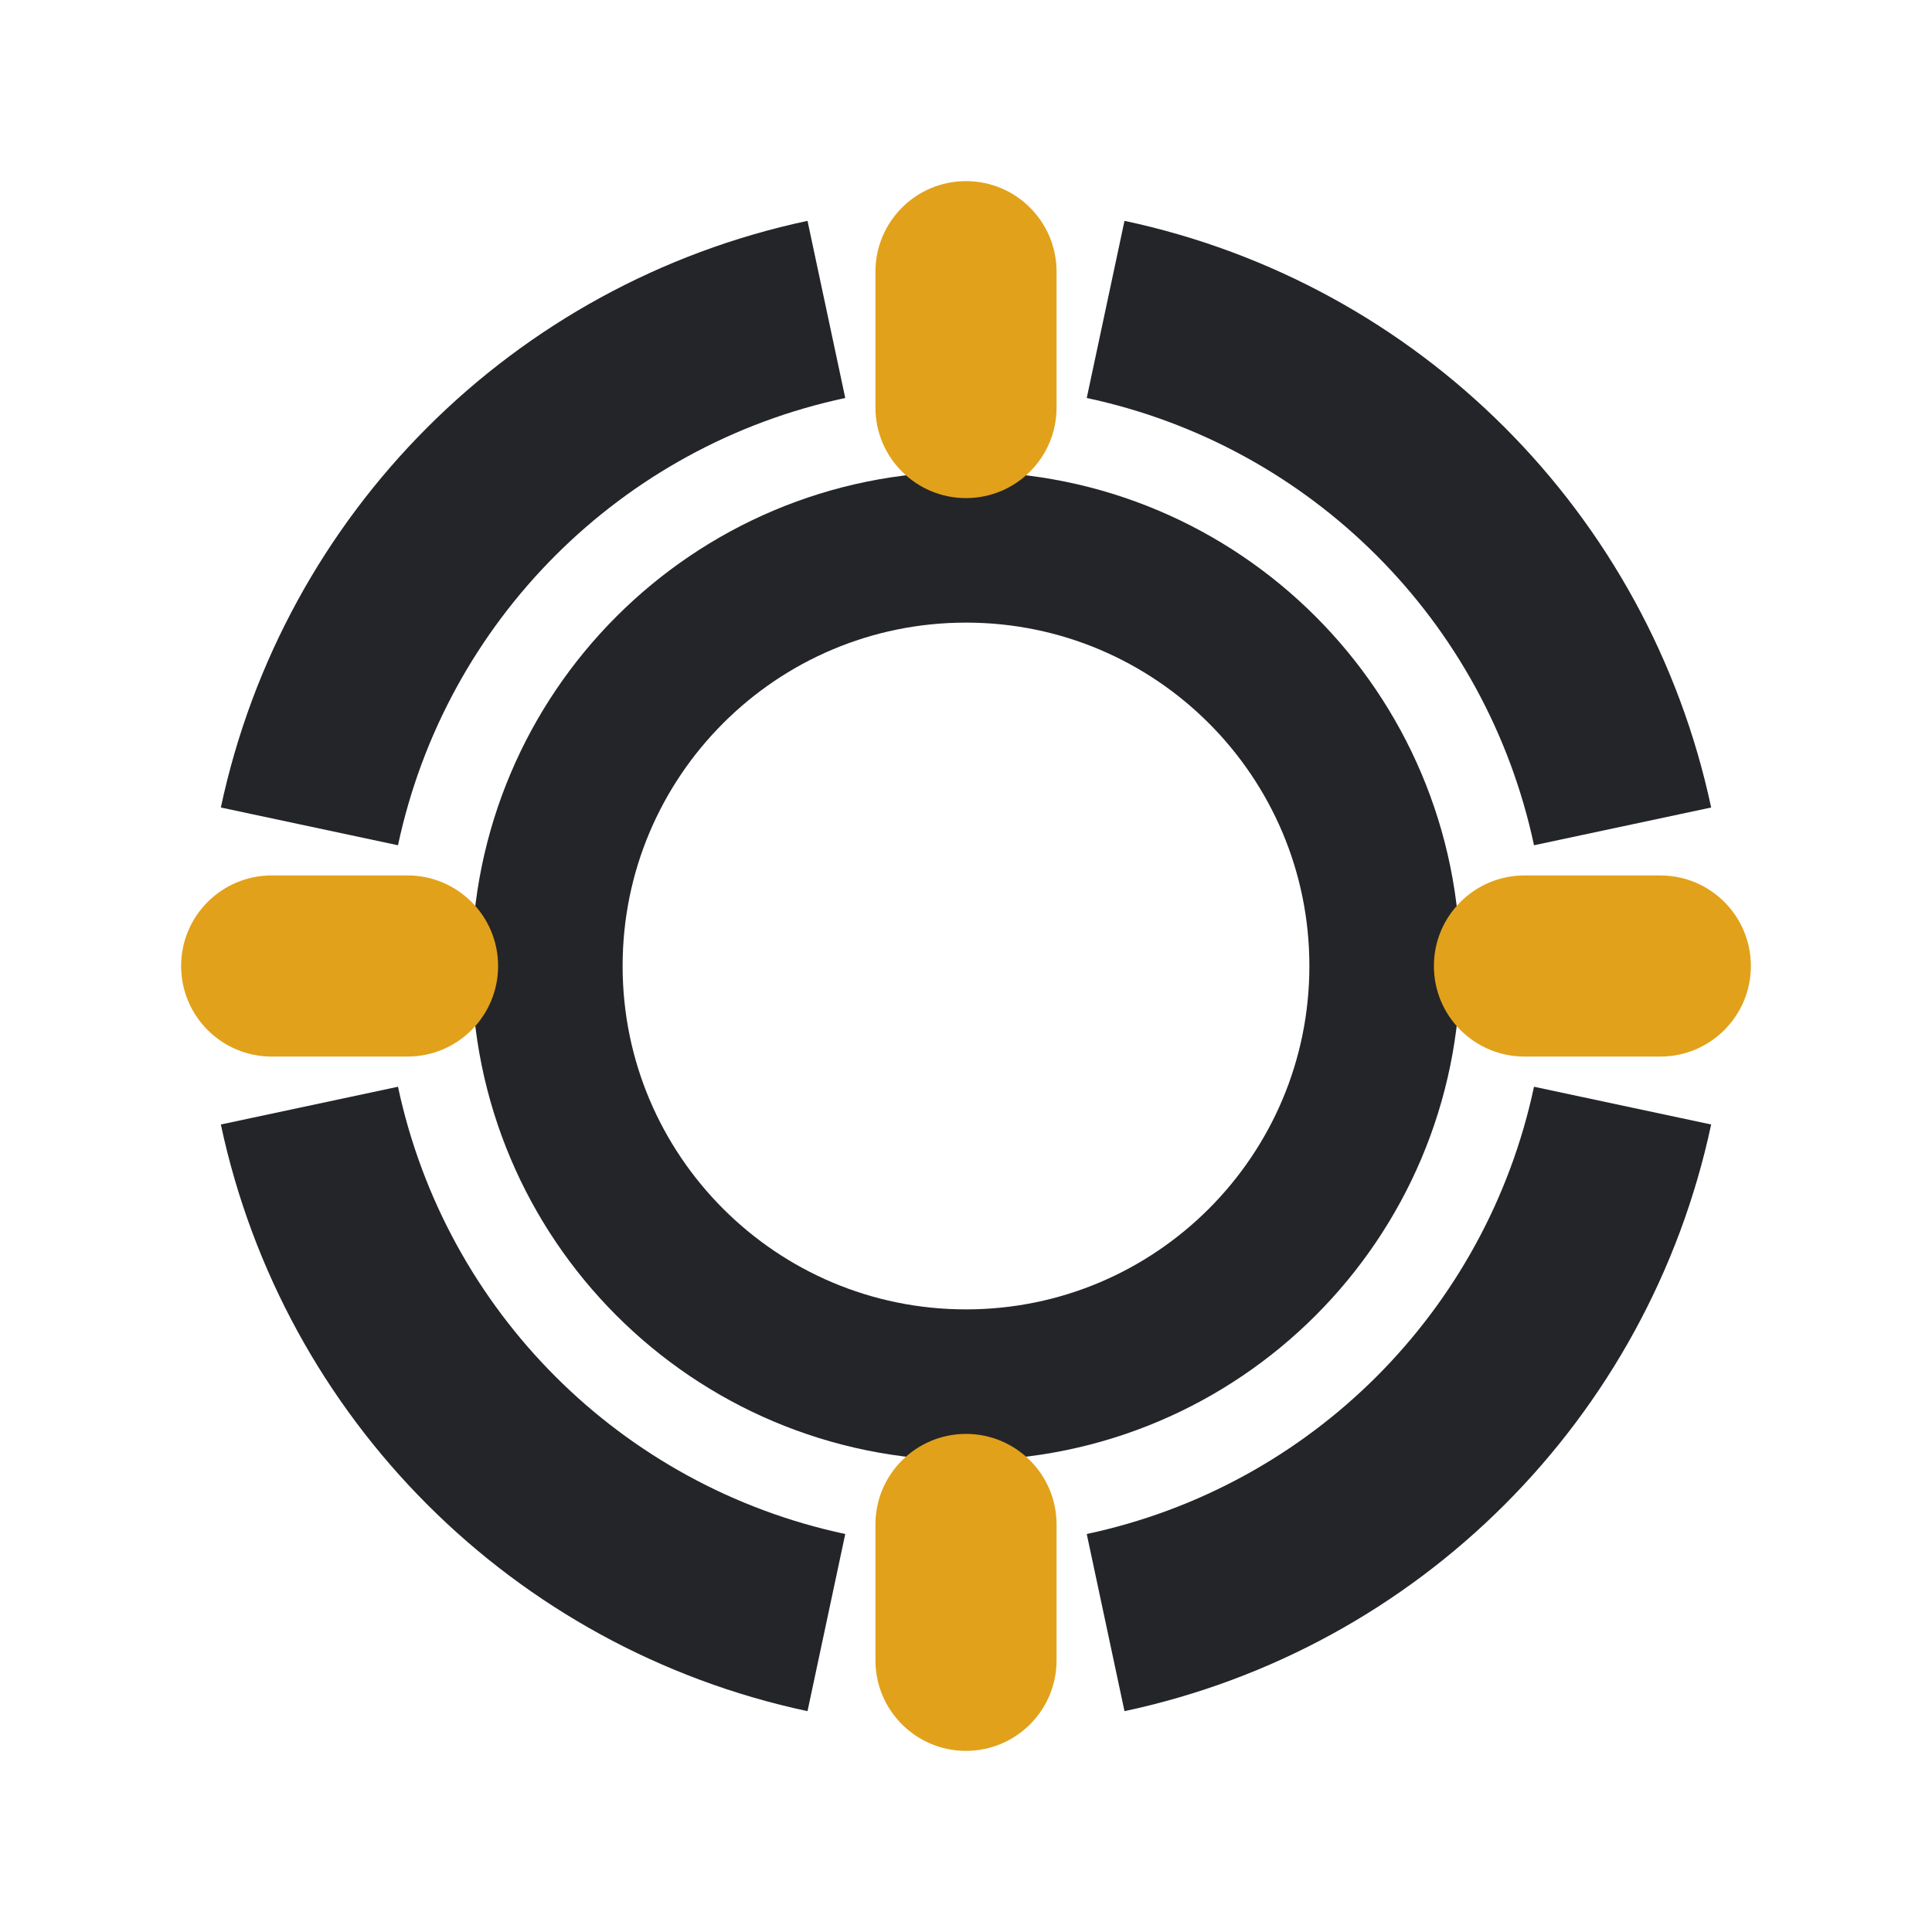
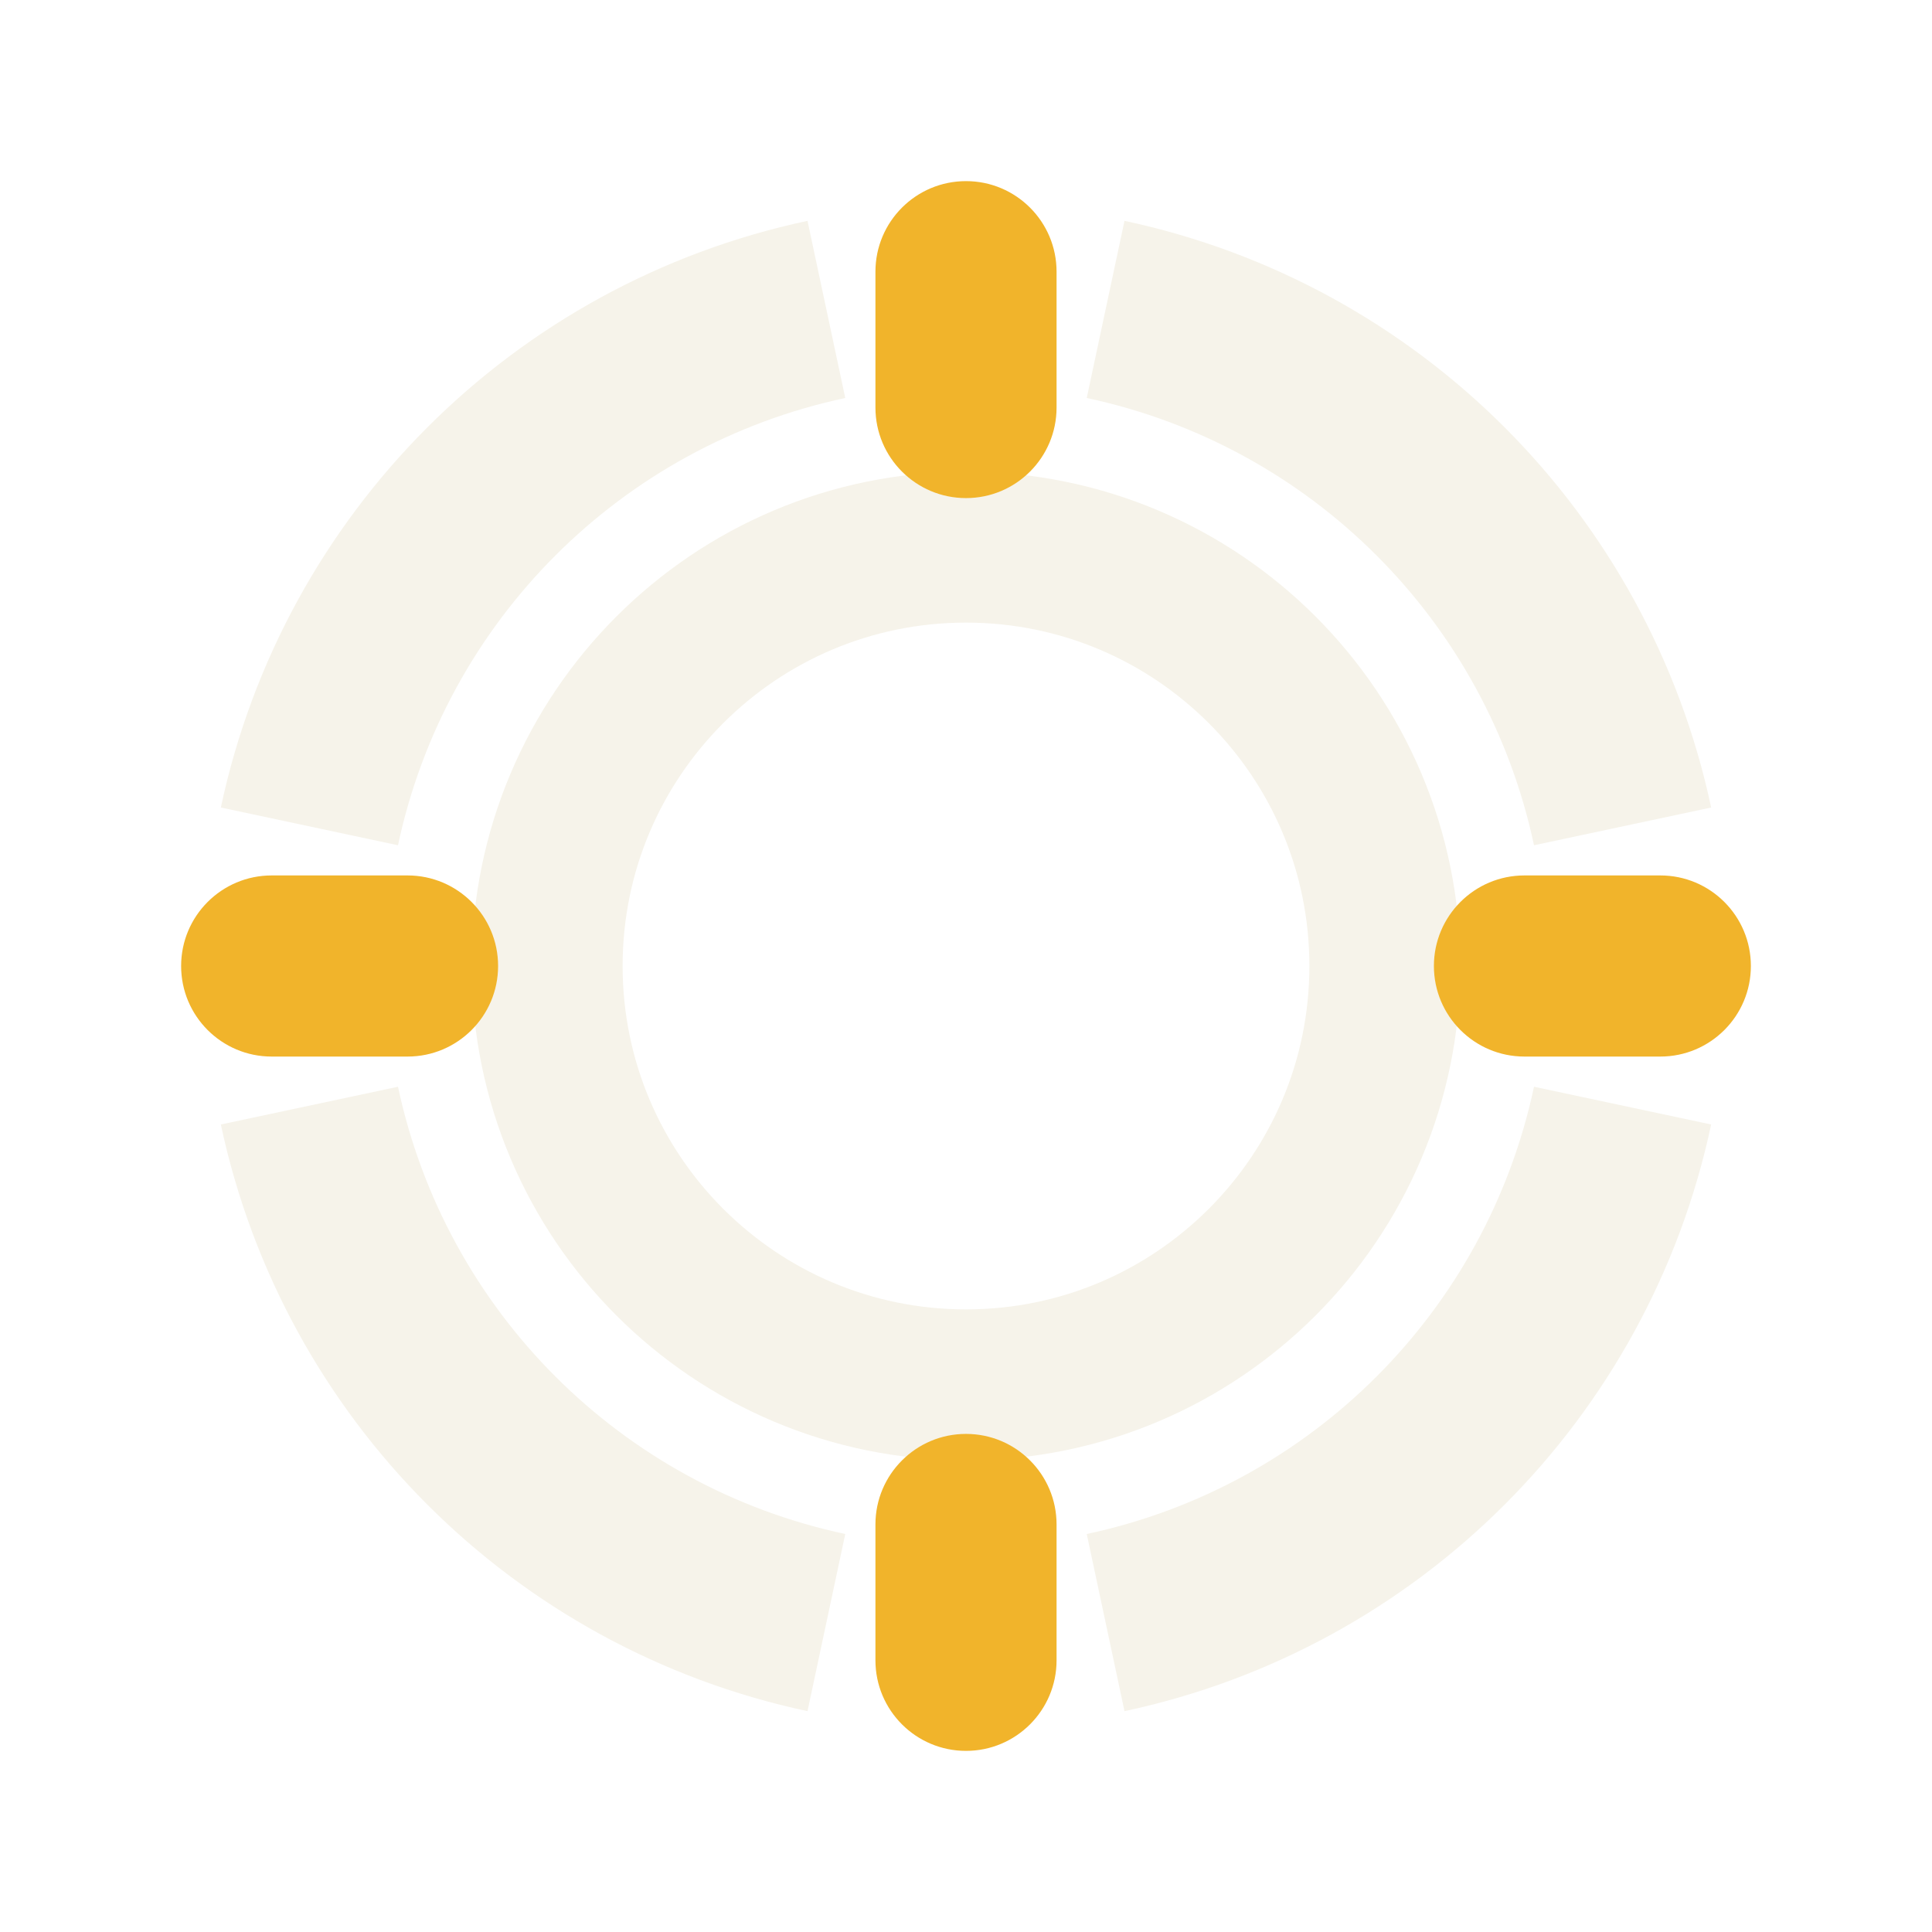
<svg xmlns="http://www.w3.org/2000/svg" viewBox="0 0 512 512" role="img" aria-labelledby="title">
-   <g fill="none" stroke="#242528" stroke-width="48">
+   <g fill="none" stroke="#F6F3EA" stroke-width="48">
    <path d="M293 82A178 178 0 0 1 430 219" />
    <path d="M430 293A178 178 0 0 1 293 430" />
    <path d="M219 430A178 178 0 0 1 82 293" />
    <path d="M82 219A178 178 0 0 1 219 82" />
    <circle cx="256" cy="256" r="111" stroke-width="40" />
  </g>
-   <g fill="#E2A11A">
+   <g fill="#F1B42B">
    <rect x="232" y="48" width="48" height="84" rx="24" />
    <rect x="380" y="232" width="84" height="48" rx="24" />
    <rect x="232" y="380" width="48" height="84" rx="24" />
    <rect x="48" y="232" width="84" height="48" rx="24" />
  </g>
</svg>
